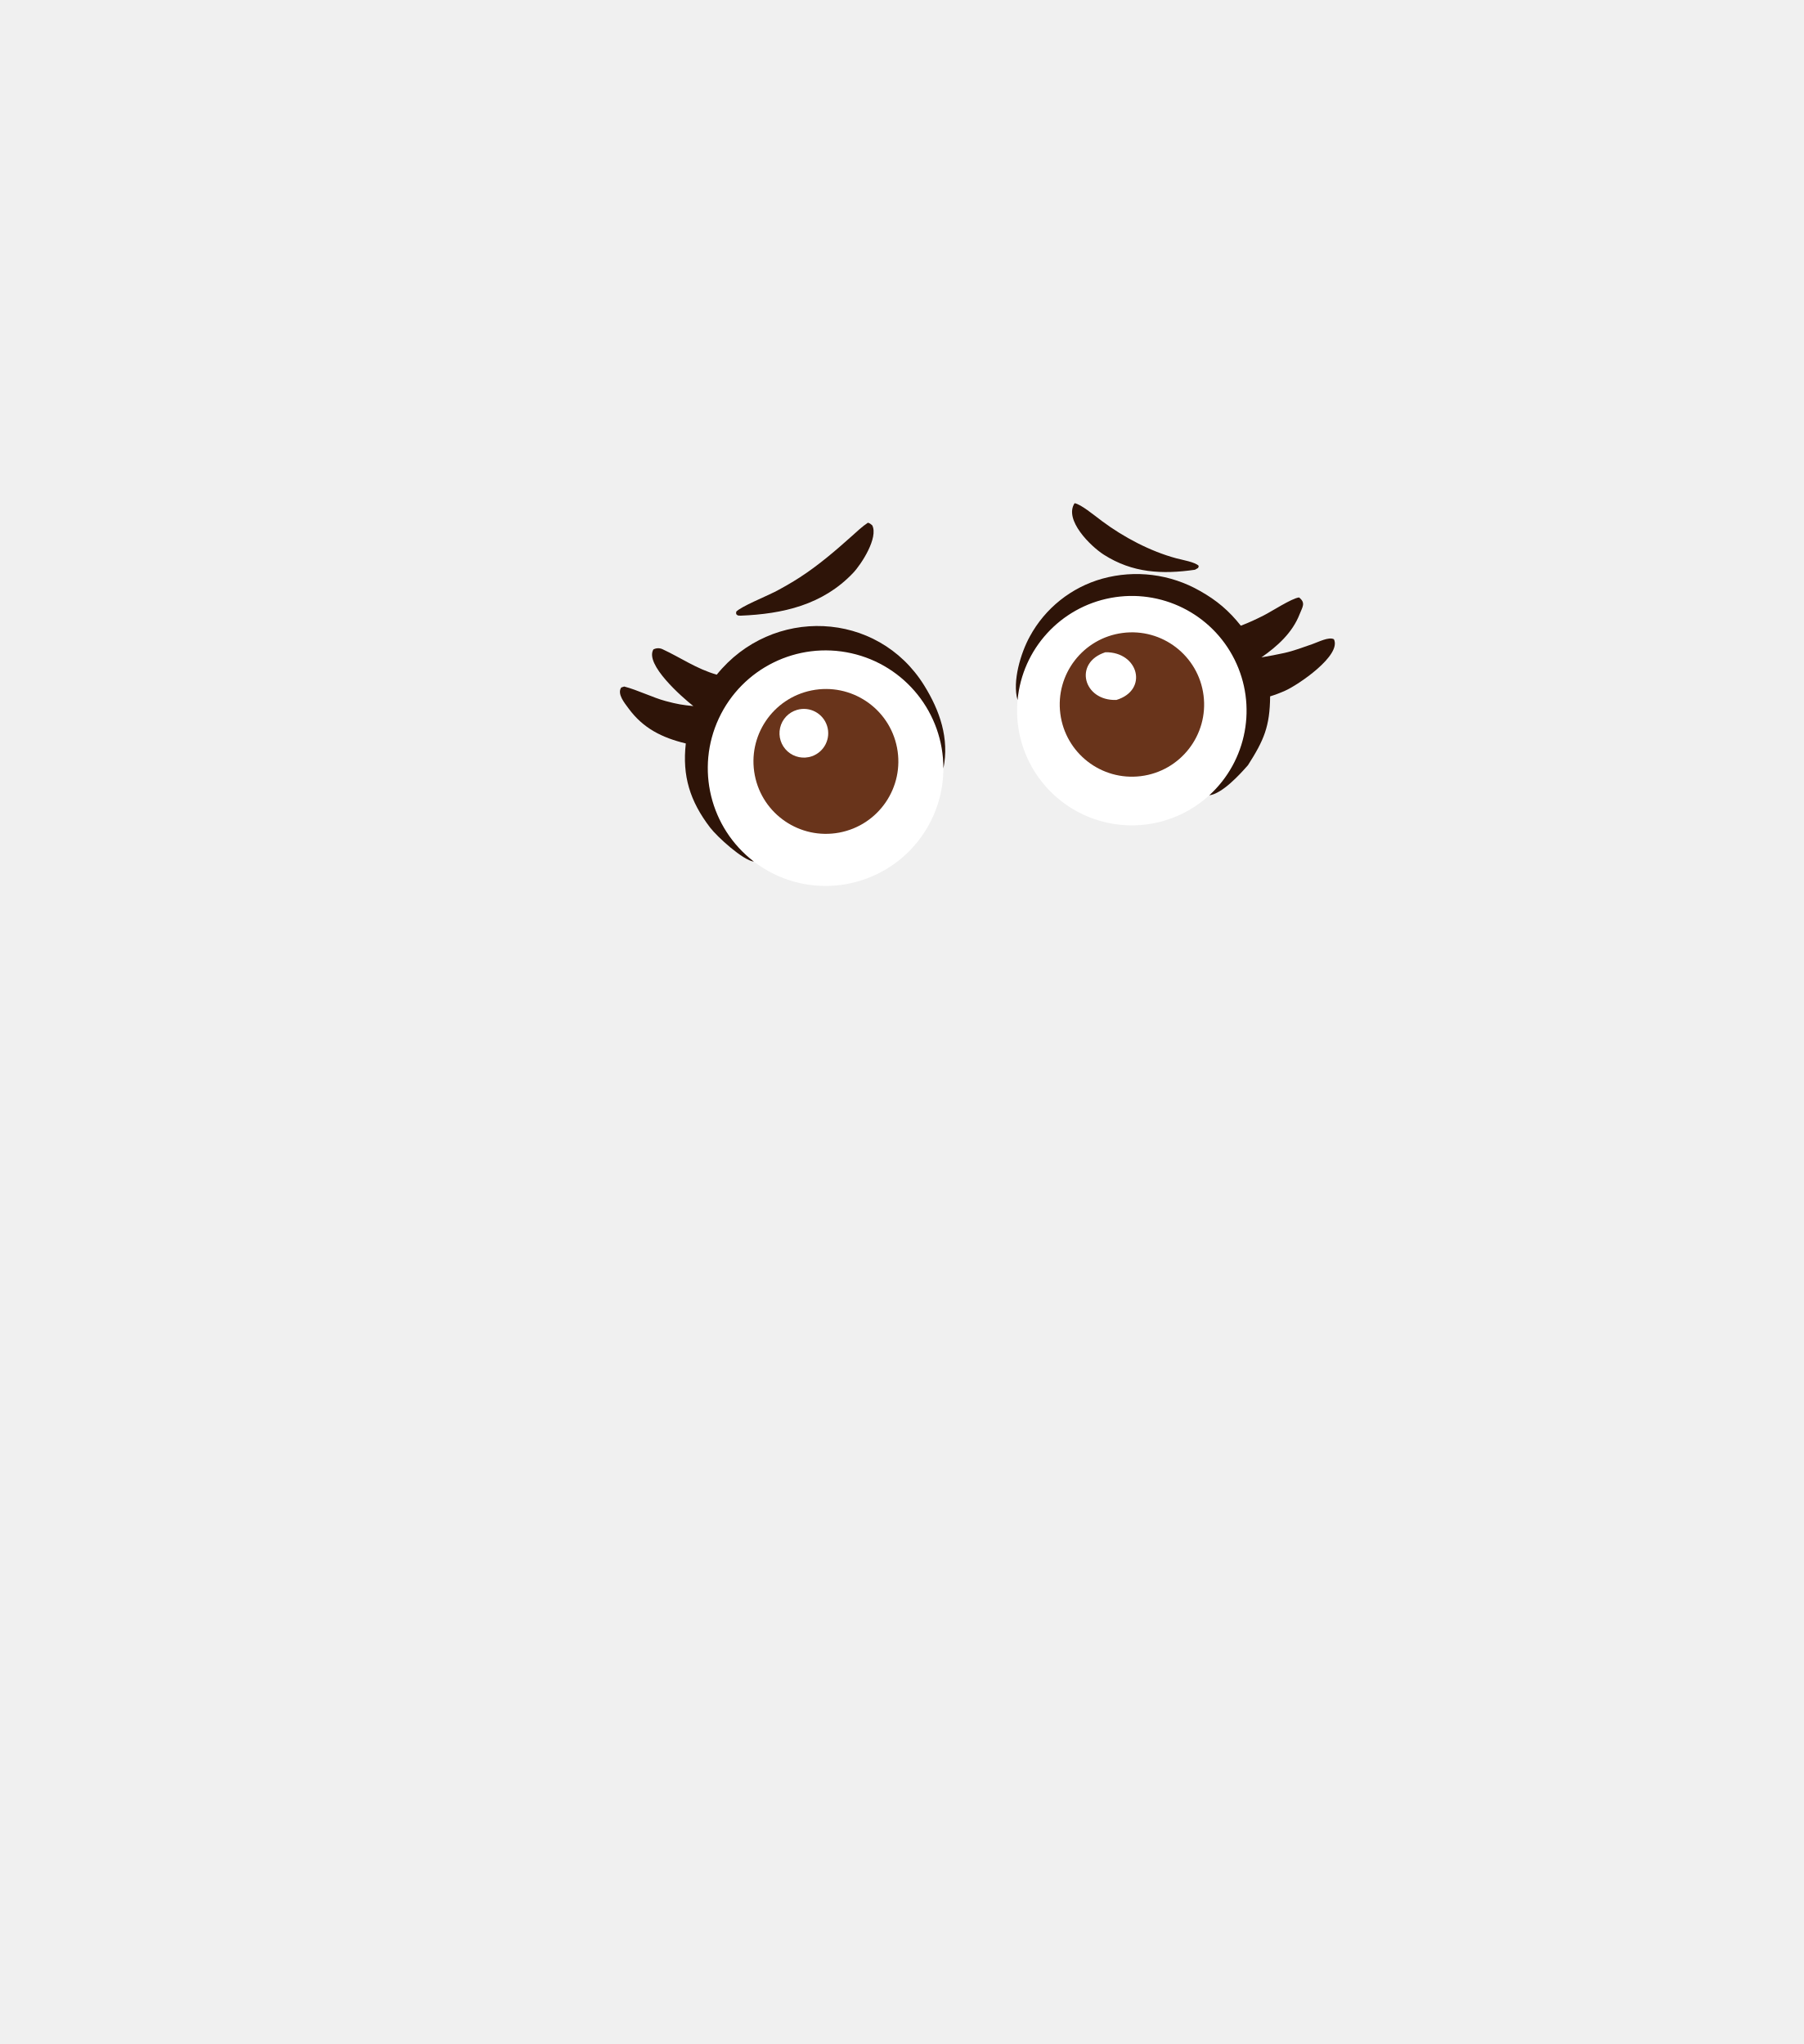
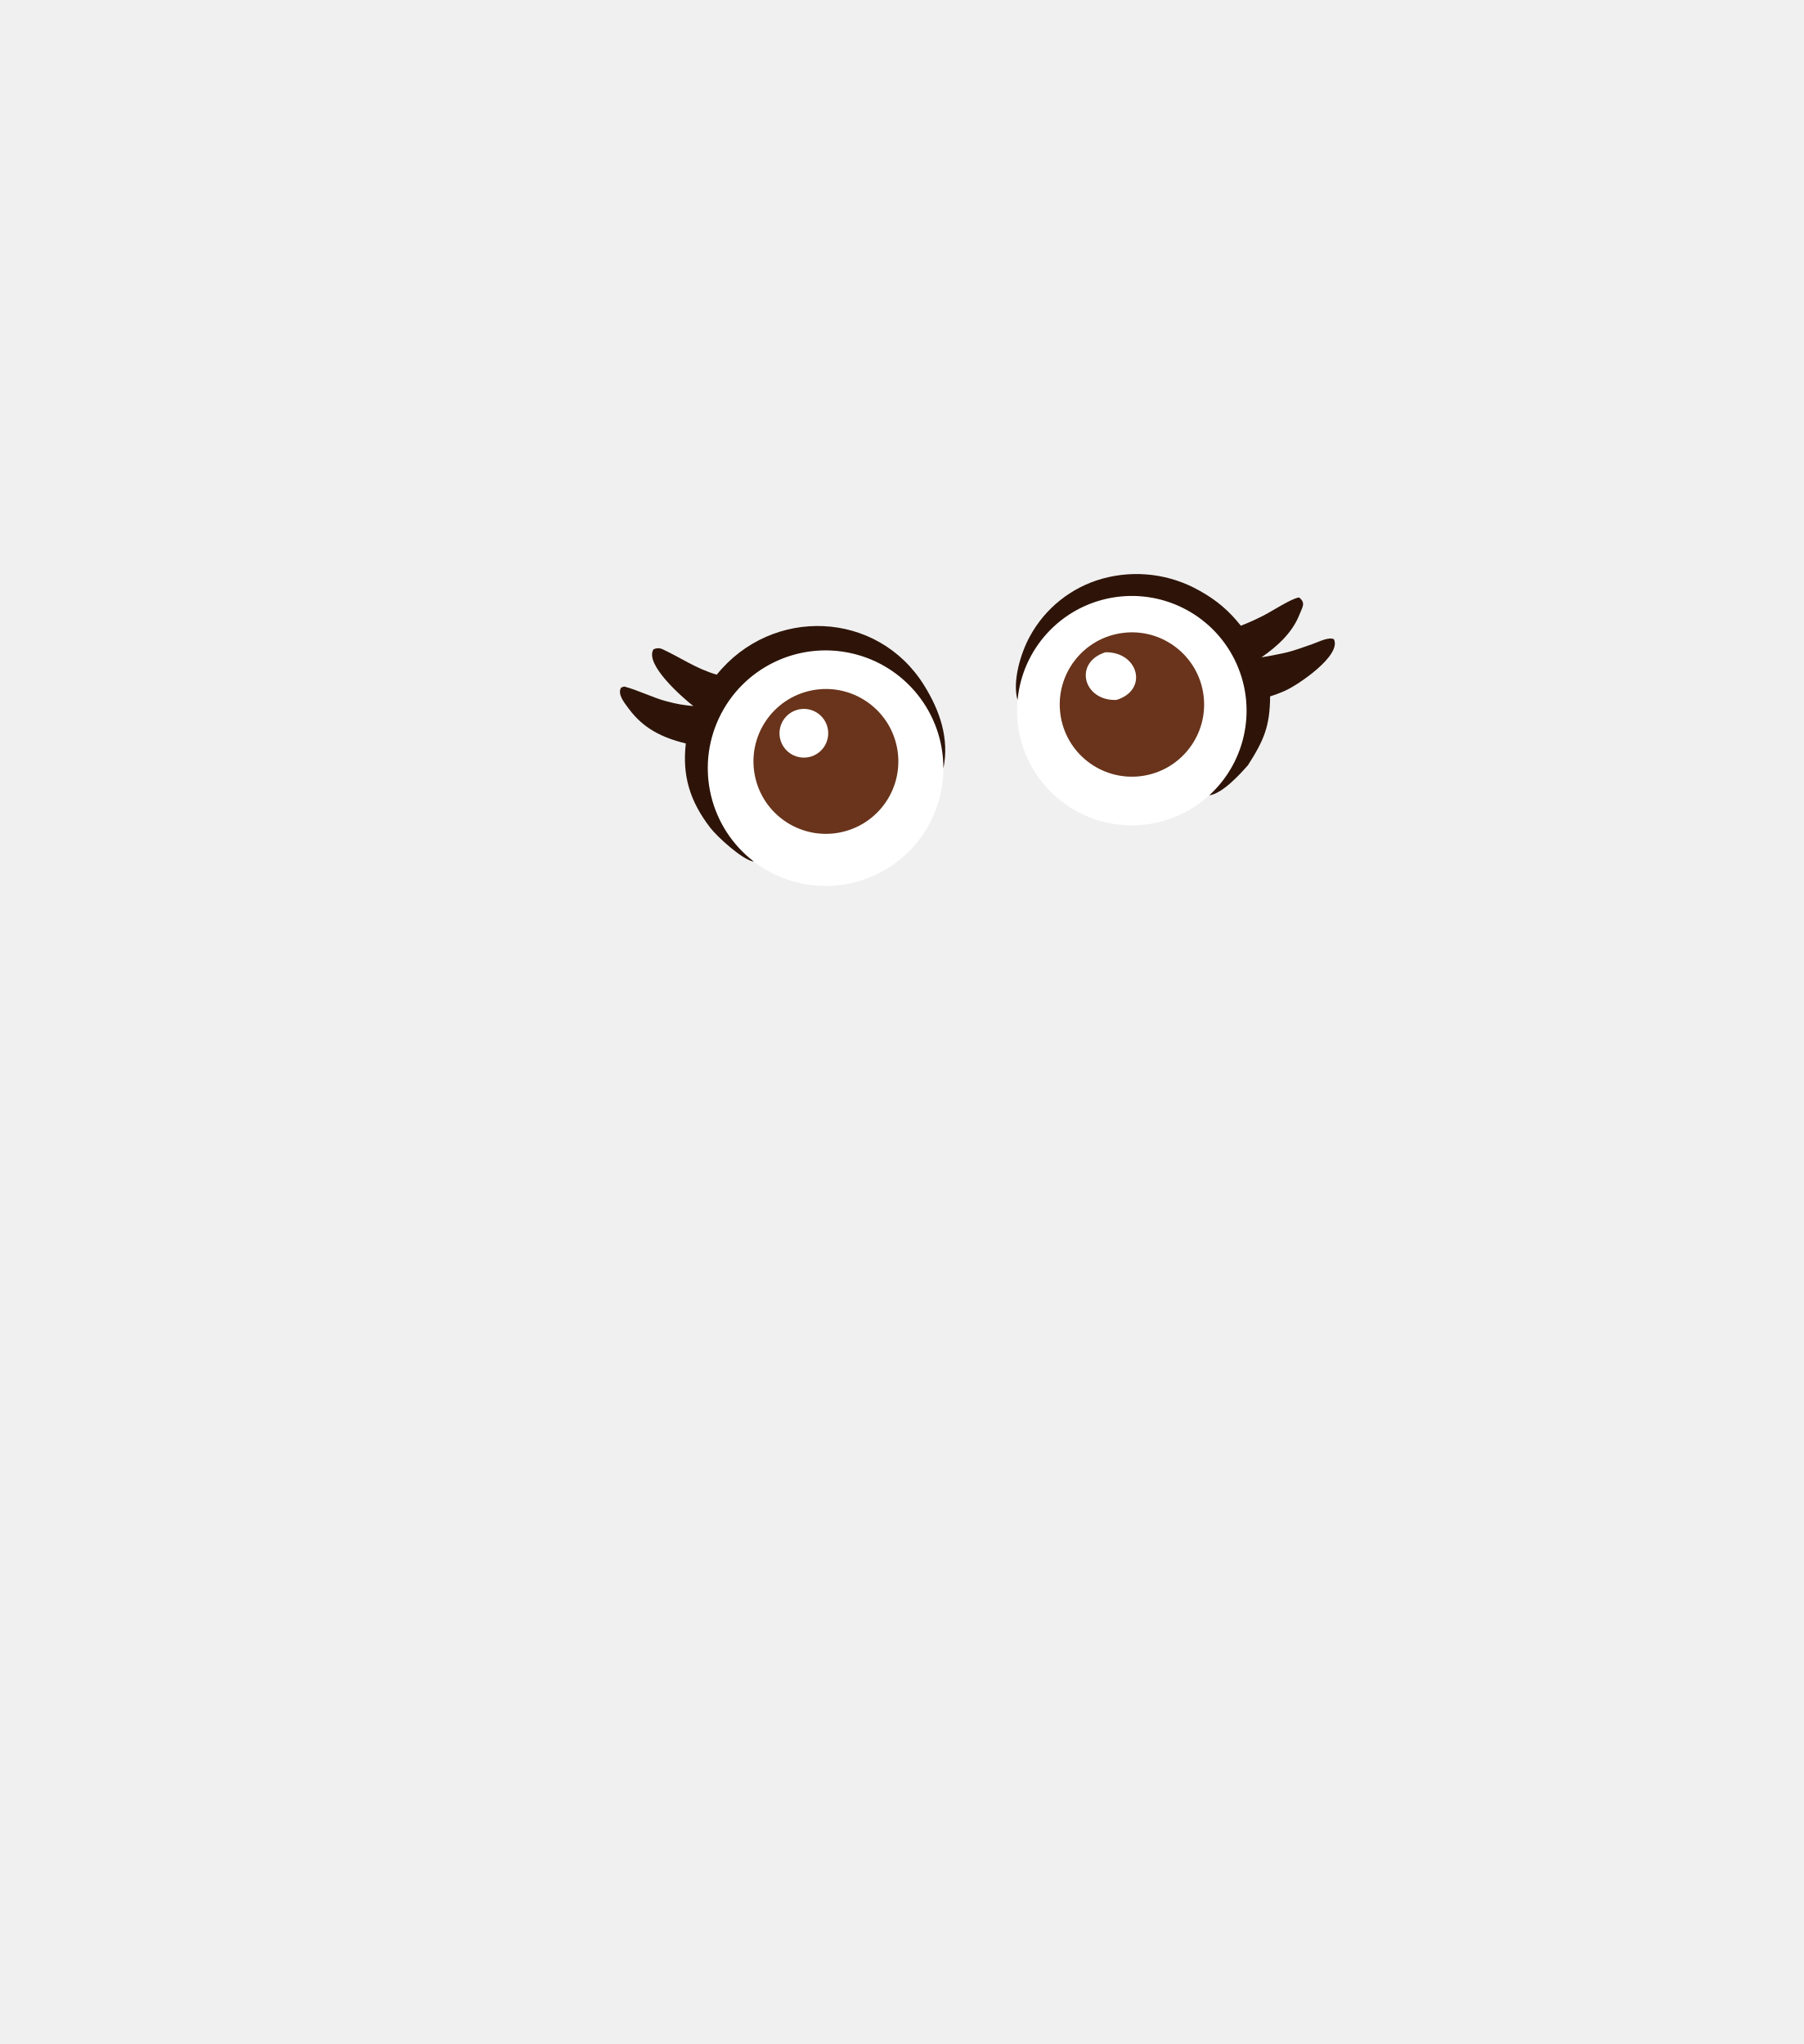
<svg xmlns="http://www.w3.org/2000/svg" width="1178" height="1335" viewBox="0 0 1178 1335" fill="none">
  <path d="M492.287 562.744C463.648 540.778 454.133 501.856 469.409 469.156C484.685 436.457 520.644 418.774 555.87 426.64C591.097 434.505 616.118 465.803 616.032 501.894C615.996 516.763 611.652 531.302 603.525 543.753C582.19 576.439 539.754 587.965 504.813 570.565C500.397 568.365 496.202 565.746 492.287 562.744Z" fill="white" />
  <path d="M530.005 450.934C555.747 445.769 580.772 462.554 585.755 488.33C590.74 514.106 573.777 539.009 547.964 543.811C522.408 548.565 497.803 531.808 492.869 506.288C487.934 480.767 504.518 456.048 530.005 450.934Z" fill="#69341B" />
  <path d="M520.487 463.632C528.78 461.23 537.475 465.88 540.081 474.11C542.688 482.34 538.256 491.147 530.093 493.958C524.628 495.839 518.573 494.61 514.275 490.747C509.977 486.884 508.112 480.995 509.402 475.362C510.692 469.729 514.936 465.239 520.487 463.632Z" fill="white" />
  <path d="M664.469 457.214C667.572 423.892 692.397 396.667 725.298 390.51C758.194 384.353 791.187 400.757 806.129 430.701C821.071 460.646 814.349 496.869 789.648 519.452C772.842 534.814 749.967 541.705 727.476 538.179C704.985 534.654 685.317 521.094 674.019 501.328C666.379 487.954 663.041 472.55 664.469 457.214Z" fill="white" />
  <path d="M732.969 413.412C758.849 409.989 782.585 428.254 785.904 454.149C789.228 480.043 770.864 503.705 744.957 506.922C719.194 510.121 695.692 491.887 692.387 466.138C689.089 440.387 707.231 416.816 732.969 413.412Z" fill="#69341B" />
  <path d="M721.825 426.004C743.455 425.659 750.131 450.736 729.002 457.159C707.378 457.912 700.775 432.784 721.825 426.004Z" fill="white" />
  <path d="M468.04 440.643C504.059 395.989 572.865 398.466 603.445 447.61C613.703 464.097 620.024 482.359 616.031 501.894C616.117 465.803 591.097 434.506 555.87 426.64C520.643 418.775 484.685 436.457 469.409 469.157C454.132 501.857 463.648 540.779 492.287 562.744C485.172 561.931 468.358 546.613 463.661 540.458C450.549 523.273 445.432 506.83 447.83 485.578C432.349 481.814 419.964 475.751 410.342 462.565C407.802 459.084 402.855 453.235 405.656 449.04C406.305 448.823 406.954 448.606 407.604 448.389C416.218 450.585 426.278 455.647 434.717 457.897C442.421 459.953 445.738 460.463 452.765 461.164C445.657 455.61 420.689 433.801 426.713 424.085C428.647 423.209 430.696 423.123 432.626 424.02C444.878 429.724 454.72 436.825 468.04 440.643Z" fill="#2E1408" />
  <path d="M664.468 457.213C660.889 445.153 666.554 426.45 672.421 415.775C682.441 397.25 699.56 383.592 719.848 377.939C741.315 372.003 764.262 374.89 783.585 385.96C794.543 392.104 802.523 398.896 810.268 408.67C816.141 406.39 819.564 404.768 824.968 402.077C830.281 399.434 843.384 390.791 848.28 390.208C852.805 393.779 850.484 396.421 848.717 400.983C843.984 413.231 834.219 422.024 823.697 429.354C828.73 428.486 833.652 427.599 838.645 426.478C845.079 425.036 850.894 422.771 857.068 420.647C860.83 419.353 867.74 415.715 871.045 417.512C876.182 428.078 847.641 447.379 839.225 451.105C836.024 452.545 832.739 453.784 829.388 454.816C829.199 474.503 825.353 483.419 814.935 499.746C809.426 506.024 798.24 518.295 789.648 519.451C814.348 496.868 821.07 460.645 806.128 430.7C791.186 400.756 758.193 384.352 725.298 390.509C692.396 396.666 667.571 423.891 664.468 457.213Z" fill="#2E1408" />
-   <path d="M566.757 341.391C568.372 341.961 568.15 341.998 569.557 343.095C573.71 351.07 562.576 368.405 557.089 374.189C537.233 395.116 511.173 401.007 483.555 402.117C481.342 401.893 482.212 402.339 480.715 401.088L480.722 399.558C483.446 396.345 500.605 389.309 505.744 386.665C511.368 383.757 516.852 380.587 522.179 377.164C534.378 369.278 545.467 359.774 556.271 350.105C559.655 347.077 562.965 343.904 566.757 341.391Z" fill="#2E1408" />
-   <path d="M701.706 328.652C705.793 329.322 714.118 336.254 719.679 340.403C733.597 350.774 751.009 360.032 767.998 364.618C772.157 365.74 780.56 367.125 782.77 369.597L782.412 370.917L780.287 372.125C758.858 375.212 739.562 374.261 720.807 362.295C712.143 356.764 694.613 339.534 701.706 328.652Z" fill="#2E1408" />
</svg>
